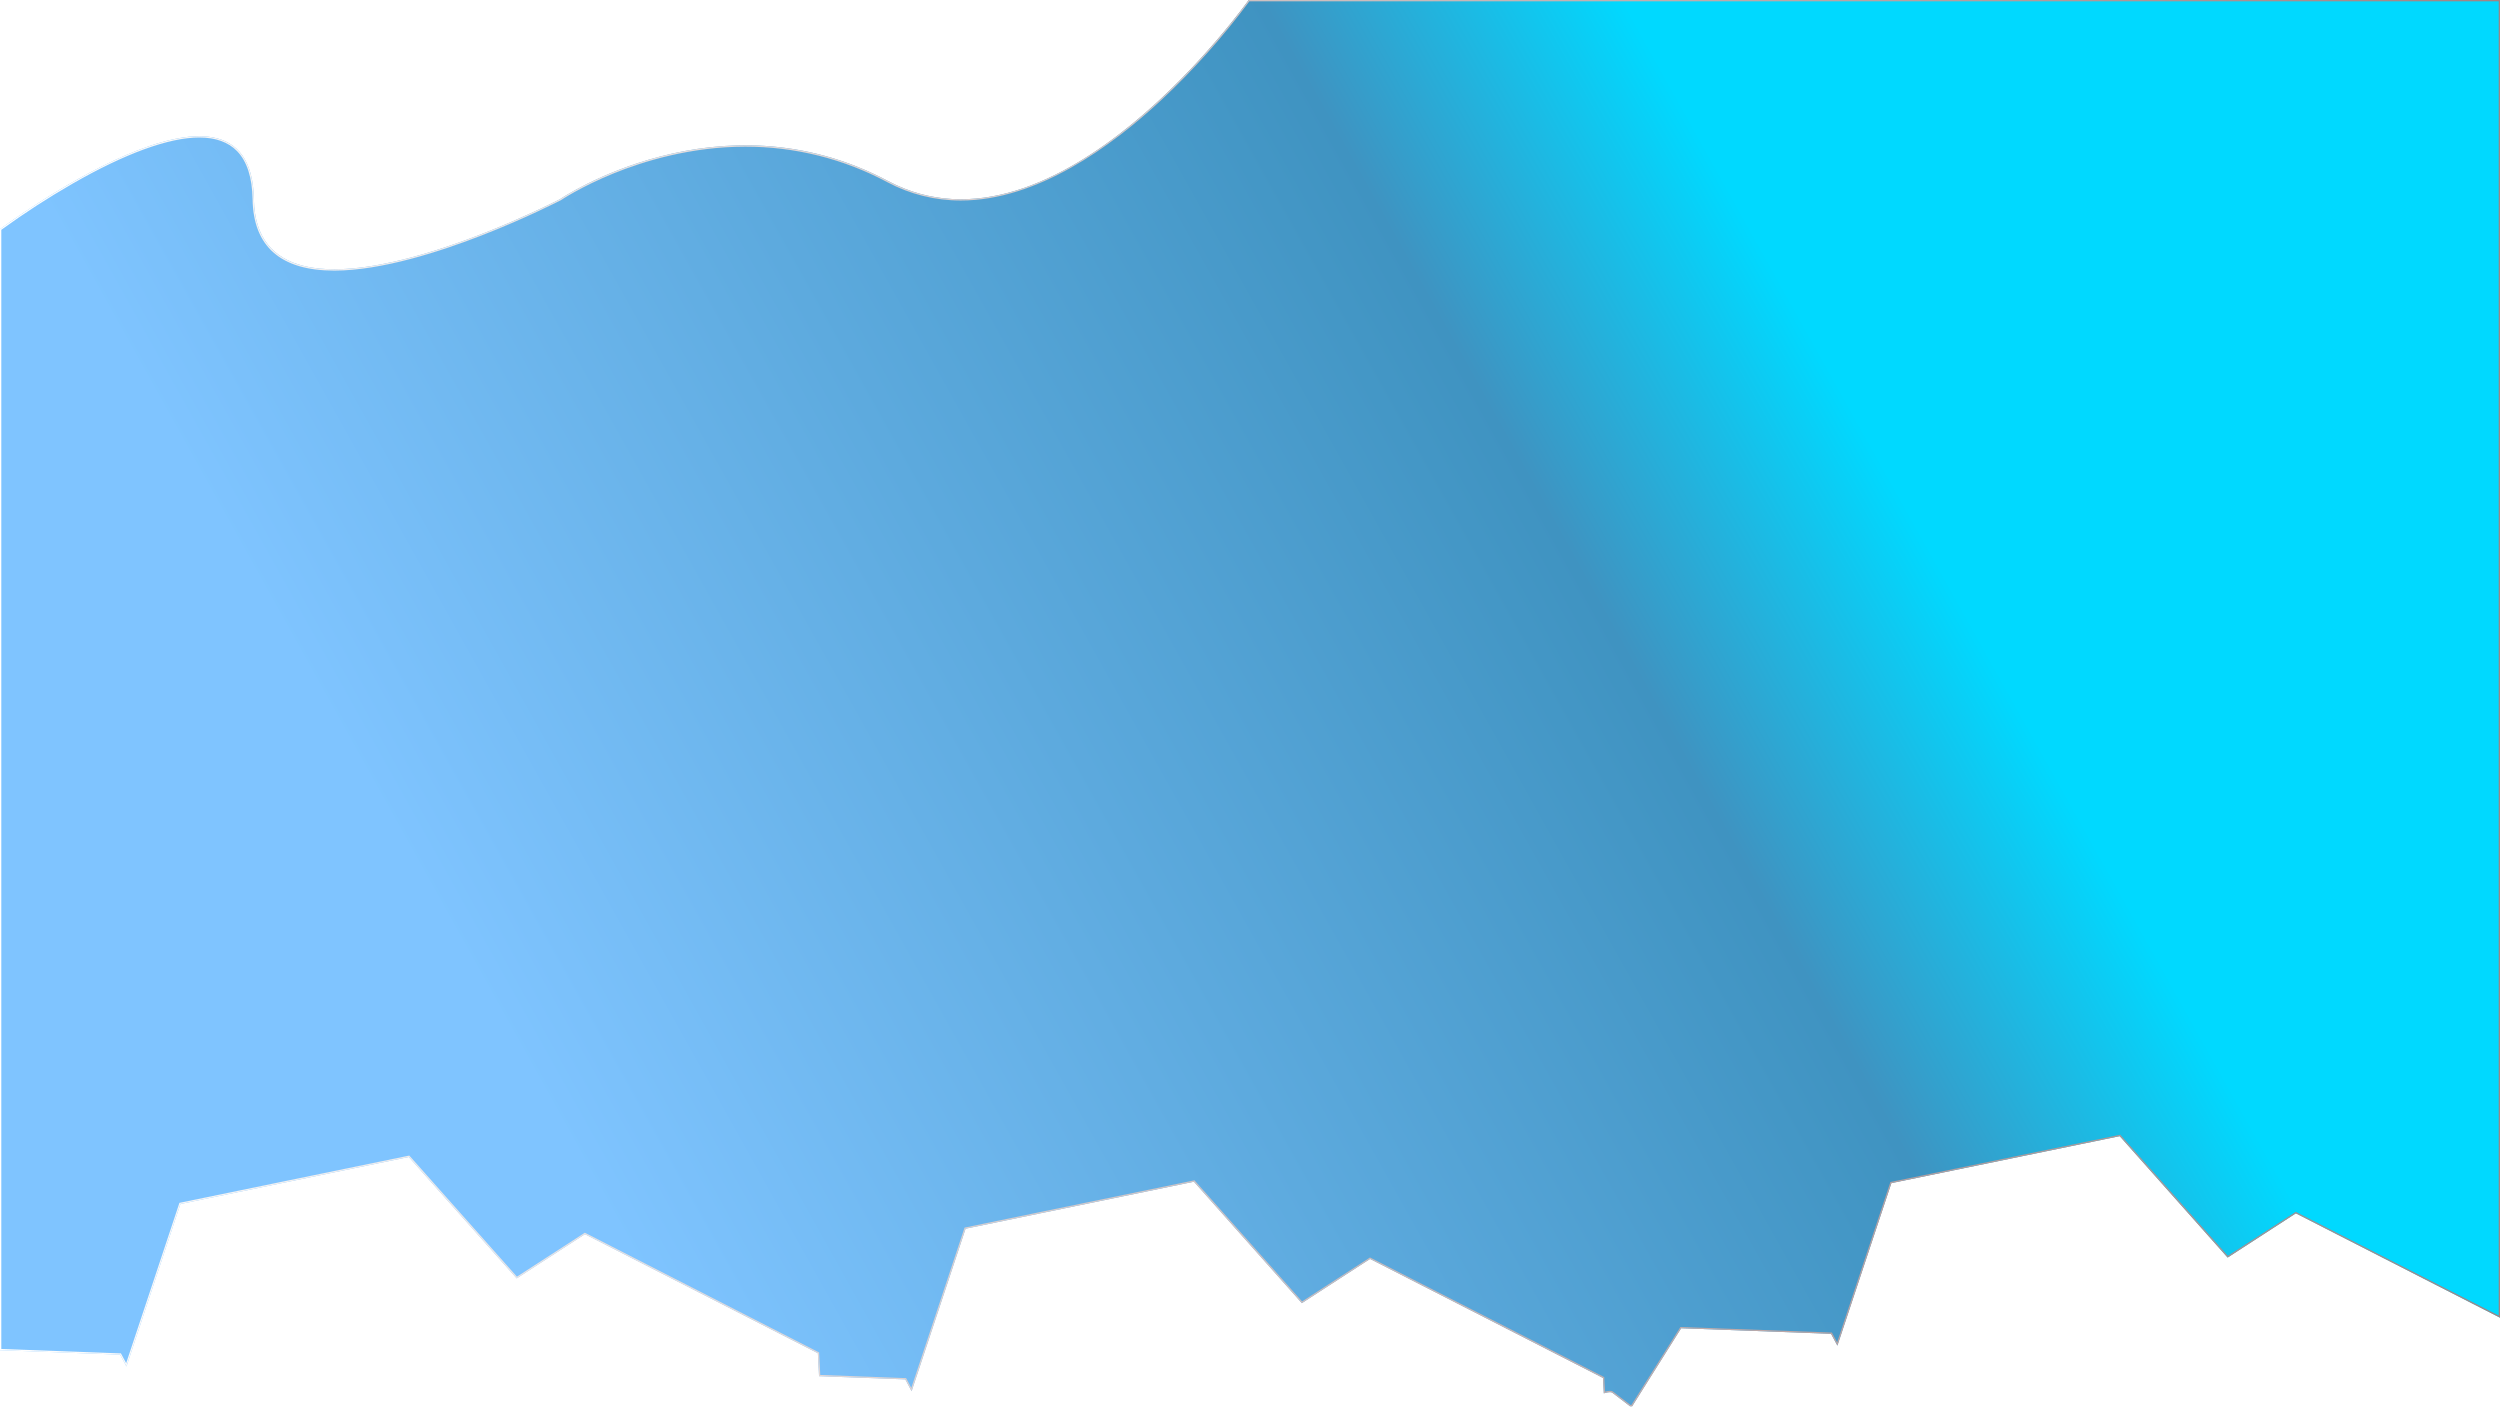
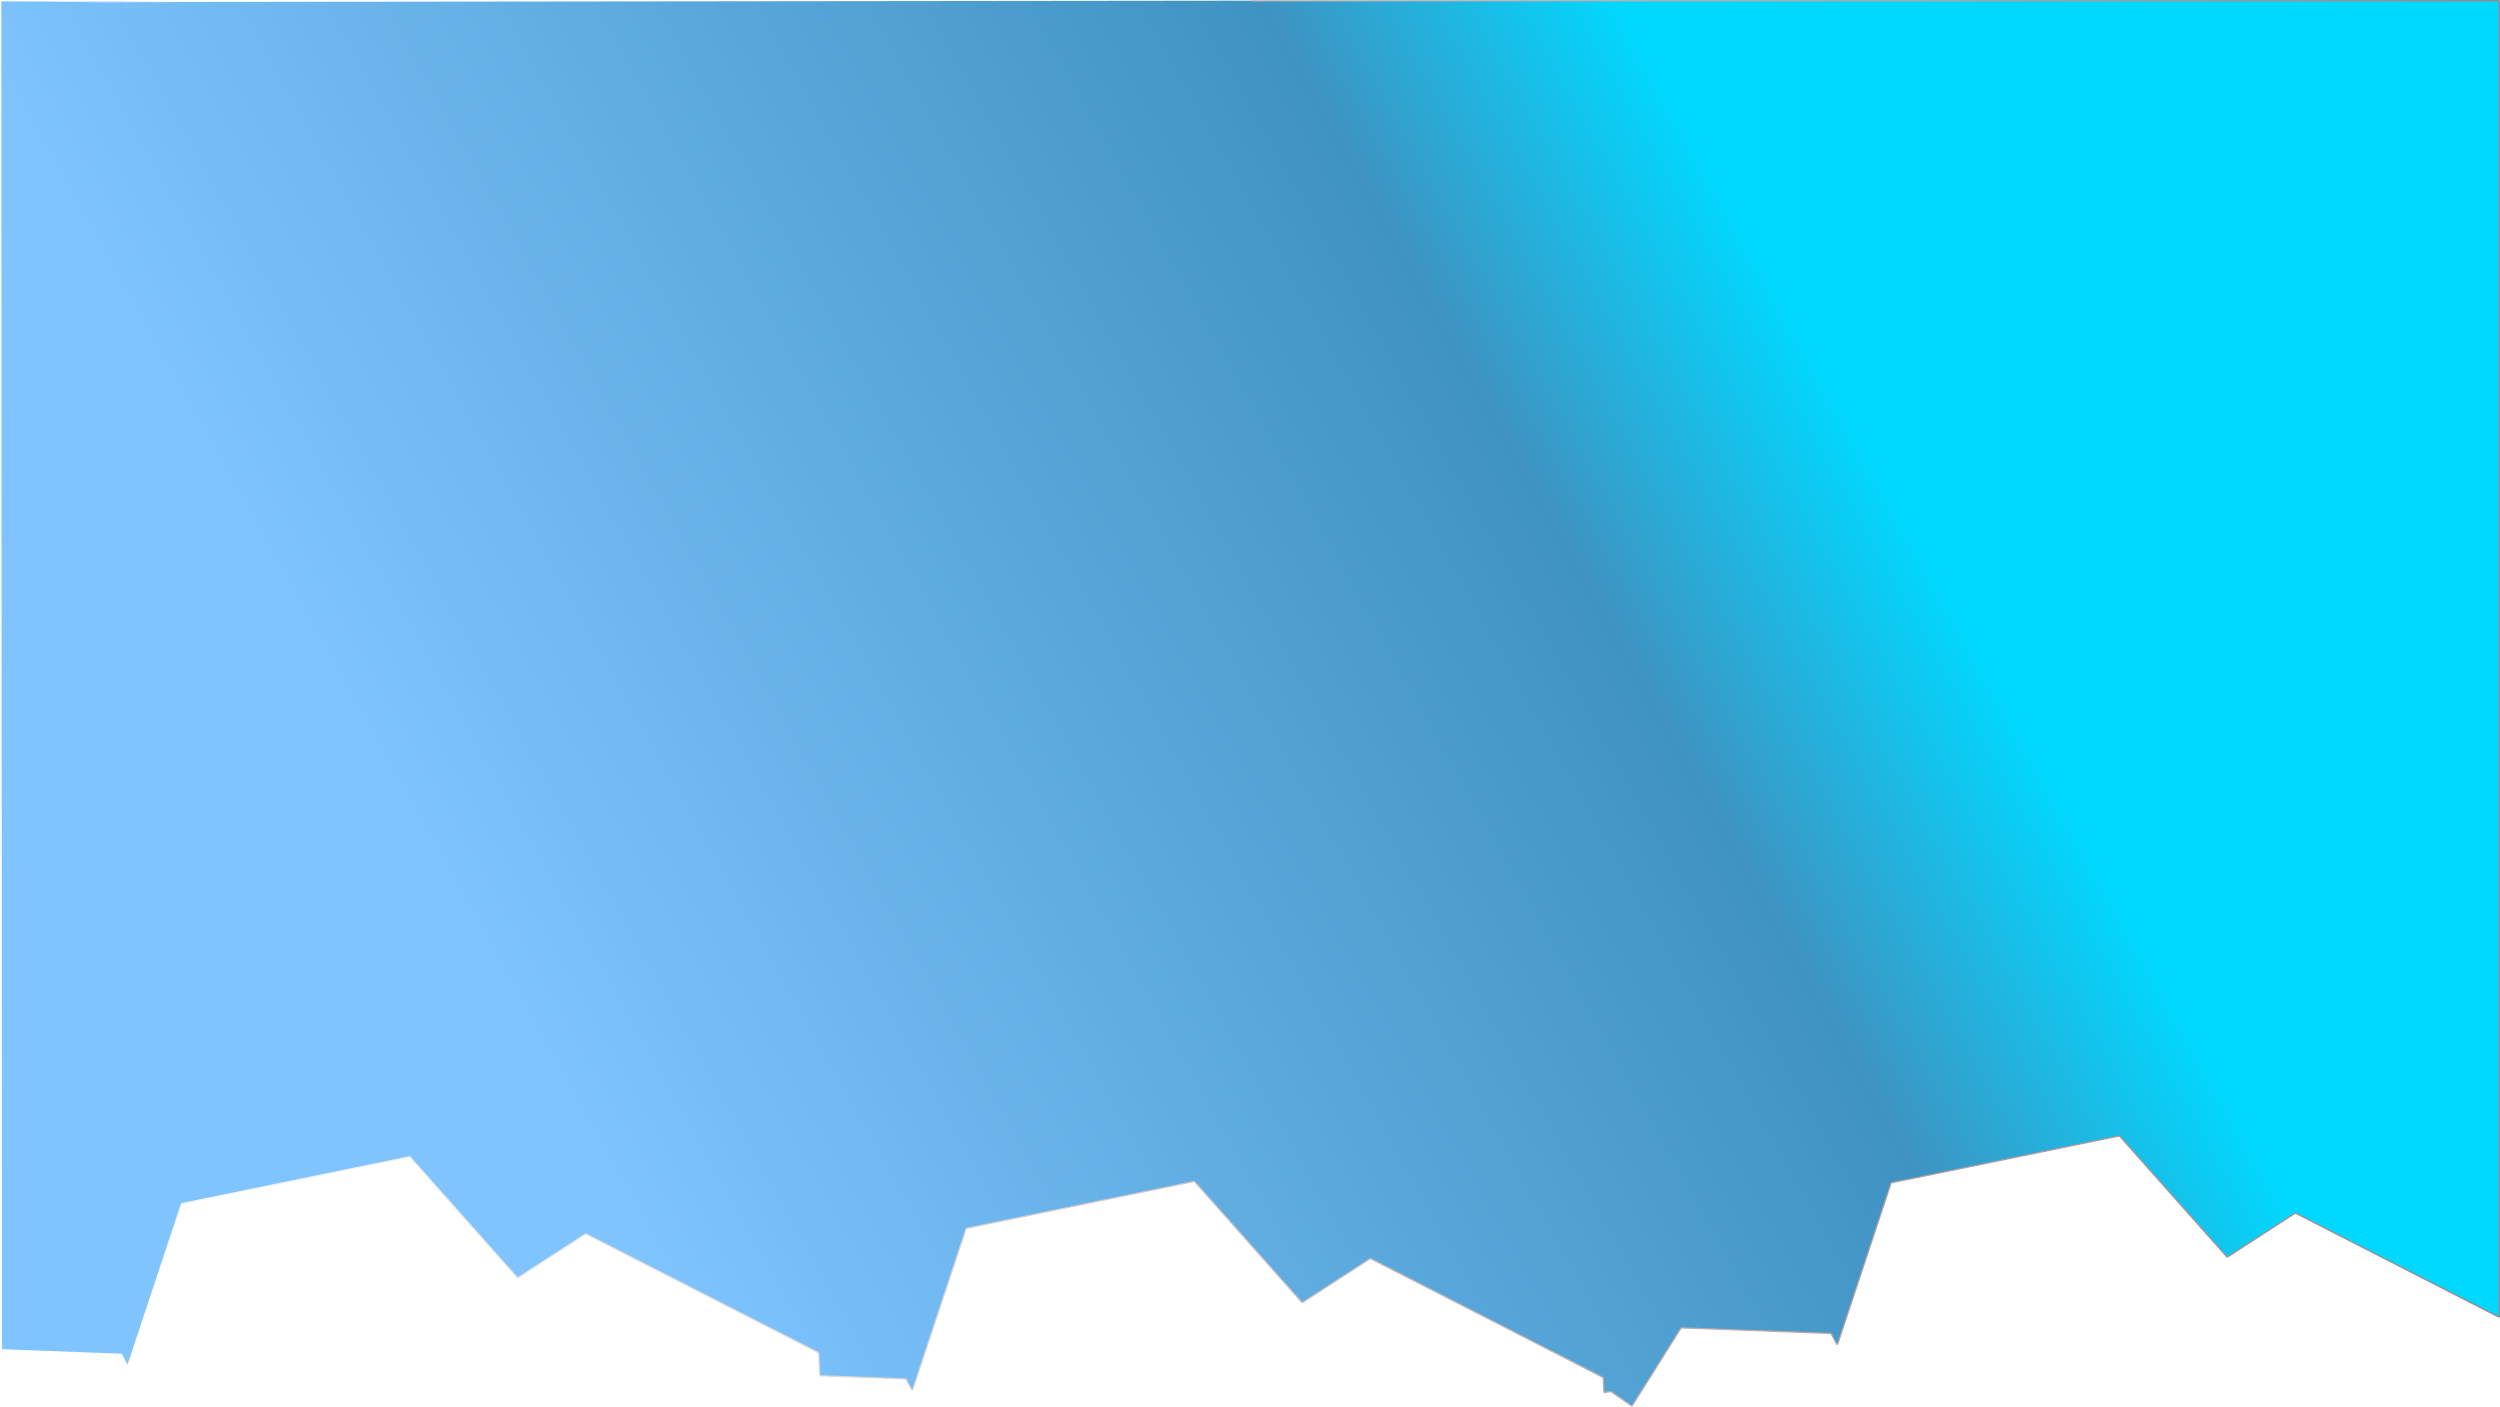
- <svg xmlns="http://www.w3.org/2000/svg" viewBox="0 0 1920 1080">
+ <svg xmlns="http://www.w3.org/2000/svg" xmlns:xlink="http://www.w3.org/1999/xlink" viewBox="0 0 1921.5 1081.01">
  <defs>
-     <style>.cls-1{fill:url(#linear-gradient);}.cls-2{fill:url(#linear-gradient-2);}</style>
-     <linearGradient id="linear-gradient" x1="437.52" y1="882.96" x2="1553.23" y2="260.48" gradientUnits="userSpaceOnUse">
+     <style>.cls-1,.cls-2{stroke-miterlimit:10;}.cls-1{fill:url(#linear-gradient);stroke:url(#linear-gradient-2);}.cls-2{fill:url(#linear-gradient-3);stroke:url(#linear-gradient-4);}</style>
+     <linearGradient id="linear-gradient" x1="402.17" y1="818.16" x2="1517.73" y2="195.76" gradientUnits="userSpaceOnUse">
      <stop offset="0" stop-color="#7fc4ff" />
      <stop offset="0.7" stop-color="#3f93c1" />
      <stop offset="0.89" stop-color="#00d9ff" />
    </linearGradient>
-     <linearGradient id="linear-gradient-2" y1="540" x2="1920" y2="540" gradientUnits="userSpaceOnUse">
+     <linearGradient id="linear-gradient-2" y1="540.51" x2="1921.5" y2="540.51" gradientUnits="userSpaceOnUse">
      <stop offset="0" stop-color="#fff" />
      <stop offset="1" stop-color="#a08484" />
      <stop offset="1" stop-color="#333332" />
    </linearGradient>
+     <linearGradient id="linear-gradient-3" x1="524.5" y1="75.01" x2="524.5" y2="75.01" xlink:href="#linear-gradient" />
+     <linearGradient id="linear-gradient-4" x1="524.5" y1="75.01" x2="524.5" y2="75.01" xlink:href="#linear-gradient-2" />
  </defs>
  <g id="Layer_2" data-name="Layer 2">
    <g id="Layer_1-2" data-name="Layer 1">
-       <path class="cls-1" d="M92.25,1040.36l4.87,9.08q20.73-62.4,41.45-124.79l175.37-36.08,82.87,93.24,52.4-33.95,178.9,91.41s.35,6.7.91,17.64l66.23,2.45,4.87,9.08q20.73-62.4,41.45-124.79l175.37-36.08,82.87,93.24,52.4-33.95,178.9,91.41s.23,4.37.61,11.81c3.26-1,5.64-1.27,6.67-.36l13.46,10.28h1.64l37.63-59.9,115.13,4.26,4.87,9.08q20.73-62.4,41.45-124.79l175.37-36.08,82.87,93.24,52.4-33.95L1920,1012V0H959S812,208,682,139s-252,14-252,14-233,121-235,0S0,176,0,176v860.94Z" />
-       <path class="cls-2" d="M1919,1V1010.34L1885.09,993l-121.42-62-.52-.26-.48.31L1711,964.5l-82.29-92.6-.39-.43-.56.12-153.06,31.49-22.31,4.59-.56.11-.19.55-20.72,62.4-20,60.19-1.34-2.49-2.43-4.54-.28-.51-.57,0-115.14-4.26-.57,0-.31.48-10.47,16.68L1252.94,1079h-.75L1239,1068.94a3.87,3.87,0,0,0-2.62-.78,14.78,14.78,0,0,0-3.75.61l-.54-10.55,0-.58-.51-.26-54.76-28L1052.67,966l-.52-.26-.48.31L1000,999.5l-82.29-92.6-.39-.43-.56.12L741.37,942.67l-.56.11-.19.55-20.72,62.4-20,60.19-2.23-4.16-1.54-2.87-.28-.51-.57,0L631.42,1056l-1.45,0-.86-16.72,0-.58-.51-.26-54.76-28L449.67,947l-.52-.26-.48.31L397,980.5l-82.29-92.6-.39-.43-.56.12L138.37,923.67l-.56.11-.19.55-20.72,62.4-20,60.19-2.23-4.16-1.54-2.87-.28-.51-.57,0-46.13-1.71L1,1036V176.5a624.6,624.6,0,0,1,54.51-35.33C96,117.9,129.75,105.6,153,105.6c12.54,0,22.33,3.52,29.08,10.47,7.62,7.84,11.62,20.27,11.9,37,.6,36.33,21.73,54.76,62.81,54.76,36.13,0,81.43-14.66,113.07-27,34.25-13.31,60.32-26.8,60.58-26.93l.05,0,.05,0c.15-.11,15.46-10.44,40.5-20.64,23.1-9.4,59.43-20.61,101.38-20.61a230.52,230.52,0,0,1,109.09,27.3A119.32,119.32,0,0,0,738,154c58.6,0,115.8-41.76,153.47-76.78A565.27,565.27,0,0,0,959.51,1H1919m1-1H959S850.85,153,738,153a117.86,117.86,0,0,1-56-14,231.16,231.16,0,0,0-109.56-27.42C490.87,111.58,430,153,430,153s-103.56,53.78-173.19,53.78C222,206.78,195.67,193.34,195,153c-.59-35.8-17.9-48.4-42-48.4C95.7,104.6,0,176,0,176v860.94l92.25,3.42,4.87,9.08q20.73-62.4,41.45-124.79l175.37-36.08,82.87,93.24,52.4-33.95,178.9,91.41s.35,6.7.91,17.64l66.23,2.45,4.87,9.08q20.73-62.4,41.45-124.79l175.37-36.08,82.87,93.24,52.4-33.95,178.9,91.41s.23,4.37.61,11.81a16.83,16.83,0,0,1,4.68-.92,2.94,2.94,0,0,1,2,.56l13.46,10.28h1.64l37.63-59.9,115.13,4.26,4.87,9.08q20.73-62.4,41.45-124.79l175.37-36.08,82.87,93.24,52.4-33.95L1920,1012V0Z" />
+       <path class="cls-1" d="M960,.51c-.14,0,2.85,0,3,0h957.55A.46.46,0,0,1,1921,1V1011.75a.45.45,0,0,1-.66.4l-155.9-79.66a.48.48,0,0,0-.45,0l-51.86,33.61a.46.46,0,0,1-.58-.08l-82.44-92.77a.45.45,0,0,0-.43-.14l-174.85,36a.43.43,0,0,0-.34.3l-41,123.55a.45.45,0,0,1-.82.07l-4.25-7.93a.47.47,0,0,0-.38-.24l-114.62-4.24a.43.43,0,0,0-.4.21q-18.68,29.75-37.36,59.47a.42.42,0,0,1-.38.21h-.34l-14.15-9.79c-.66-1.38-3-1.31-6.46-.3a.47.47,0,0,1-.6-.42l-.56-11a.44.44,0,0,0-.24-.36l-178.45-91.18a.48.48,0,0,0-.45,0l-51.86,33.61a.46.46,0,0,1-.58-.08l-82.44-92.77a.45.45,0,0,0-.43-.14l-174.85,36a.43.43,0,0,0-.34.3l-41,123.55a.45.45,0,0,1-.82.07l-4.25-7.93a.47.47,0,0,0-.38-.24l-65.56-2.42a.48.48,0,0,1-.44-.45c-.49-9.5-.81-15.71-.87-17a.43.43,0,0,0-.23-.35L450.44,948.49a.48.48,0,0,0-.45,0l-51.86,33.61a.46.46,0,0,1-.58-.08l-82.44-92.77a.45.45,0,0,0-.43-.14l-174.85,36a.43.43,0,0,0-.34.3L98.45,1049a.45.45,0,0,1-.82.07l-4.25-7.93a.47.47,0,0,0-.38-.24l-91.57-3.39A.44.44,0,0,1,1,1037L.5,1c0-.14,132.62.43,132.5.5" />
+       <path class="cls-2" d="M524.5,75" />
    </g>
  </g>
</svg>
